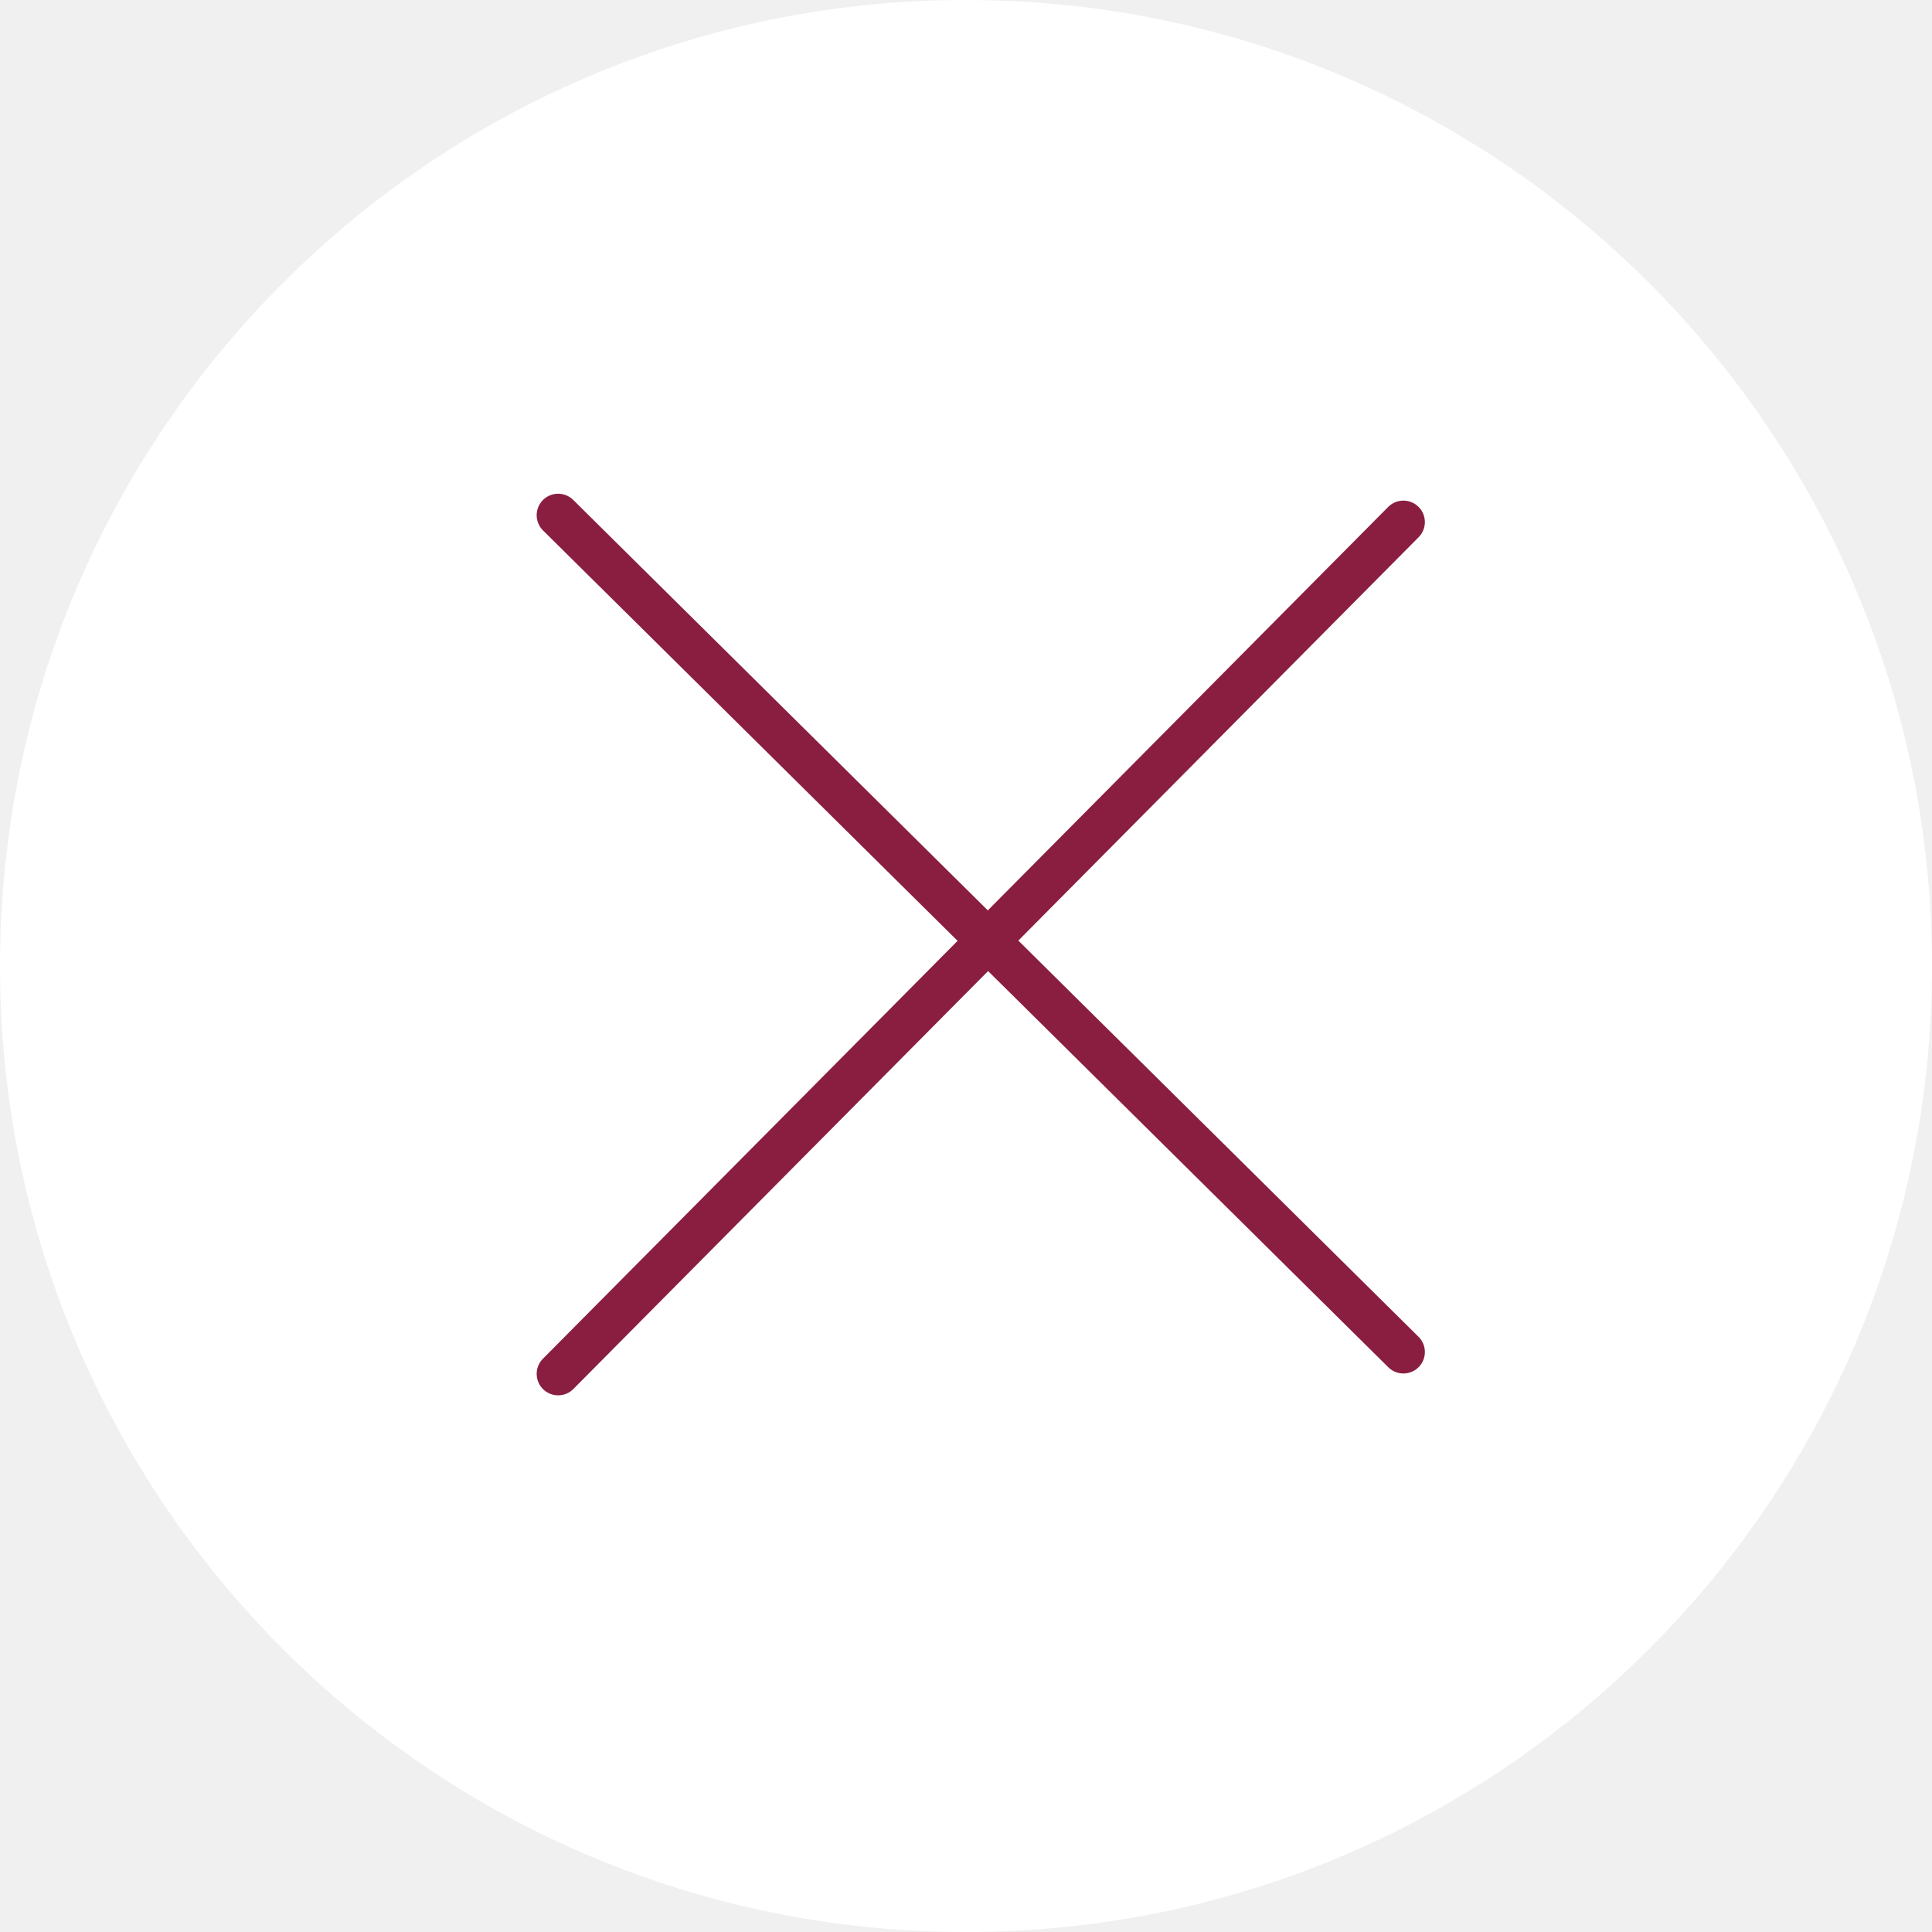
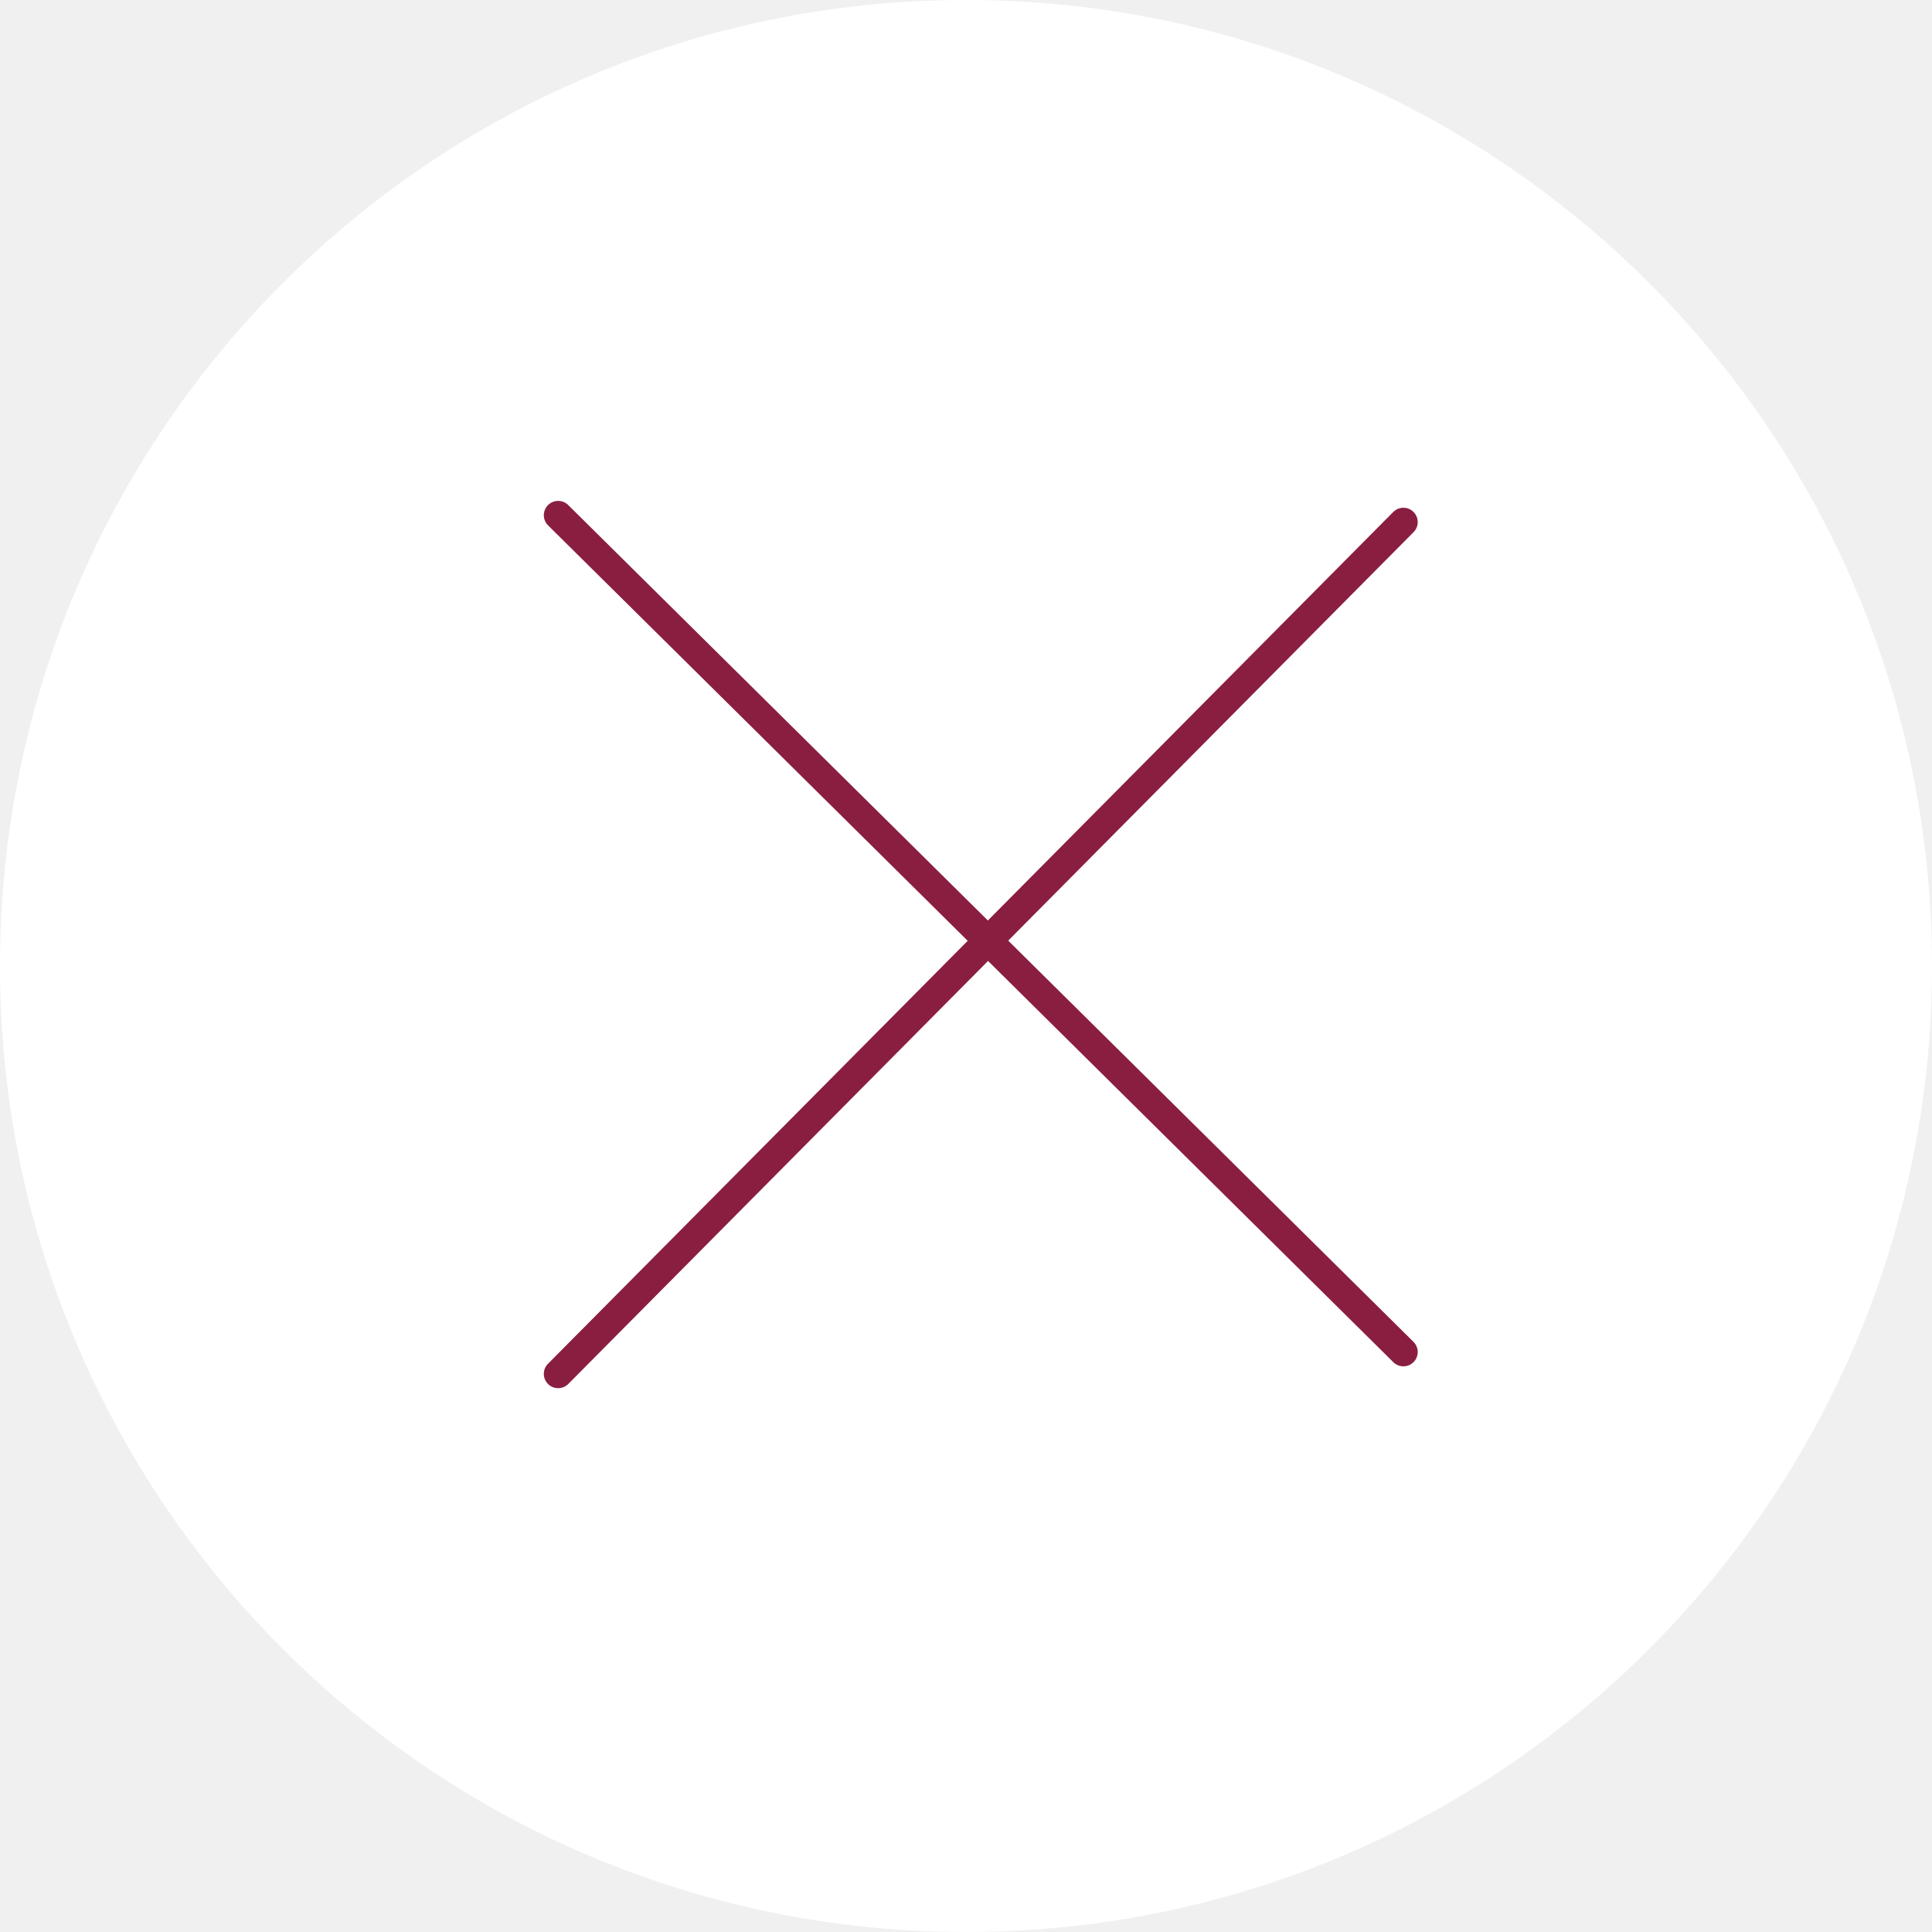
<svg xmlns="http://www.w3.org/2000/svg" width="45" height="45" viewBox="0 0 45 45" fill="none">
  <circle cx="22.5" cy="22.5" r="22.5" fill="white" />
-   <path d="M13 12L32.688 31.491" stroke="#8A1E41" stroke-linecap="round" />
-   <path d="M13 32L32.688 12.16" stroke="#8A1E41" stroke-linecap="round" />
+   <path d="M13 12L32.688 31.491" stroke="#8A1E41" stroke-width="0.667" stroke-linecap="round" />
+   <path d="M13 32L32.688 12.16" stroke="#8A1E41" stroke-width="0.667" stroke-linecap="round" />
</svg>
